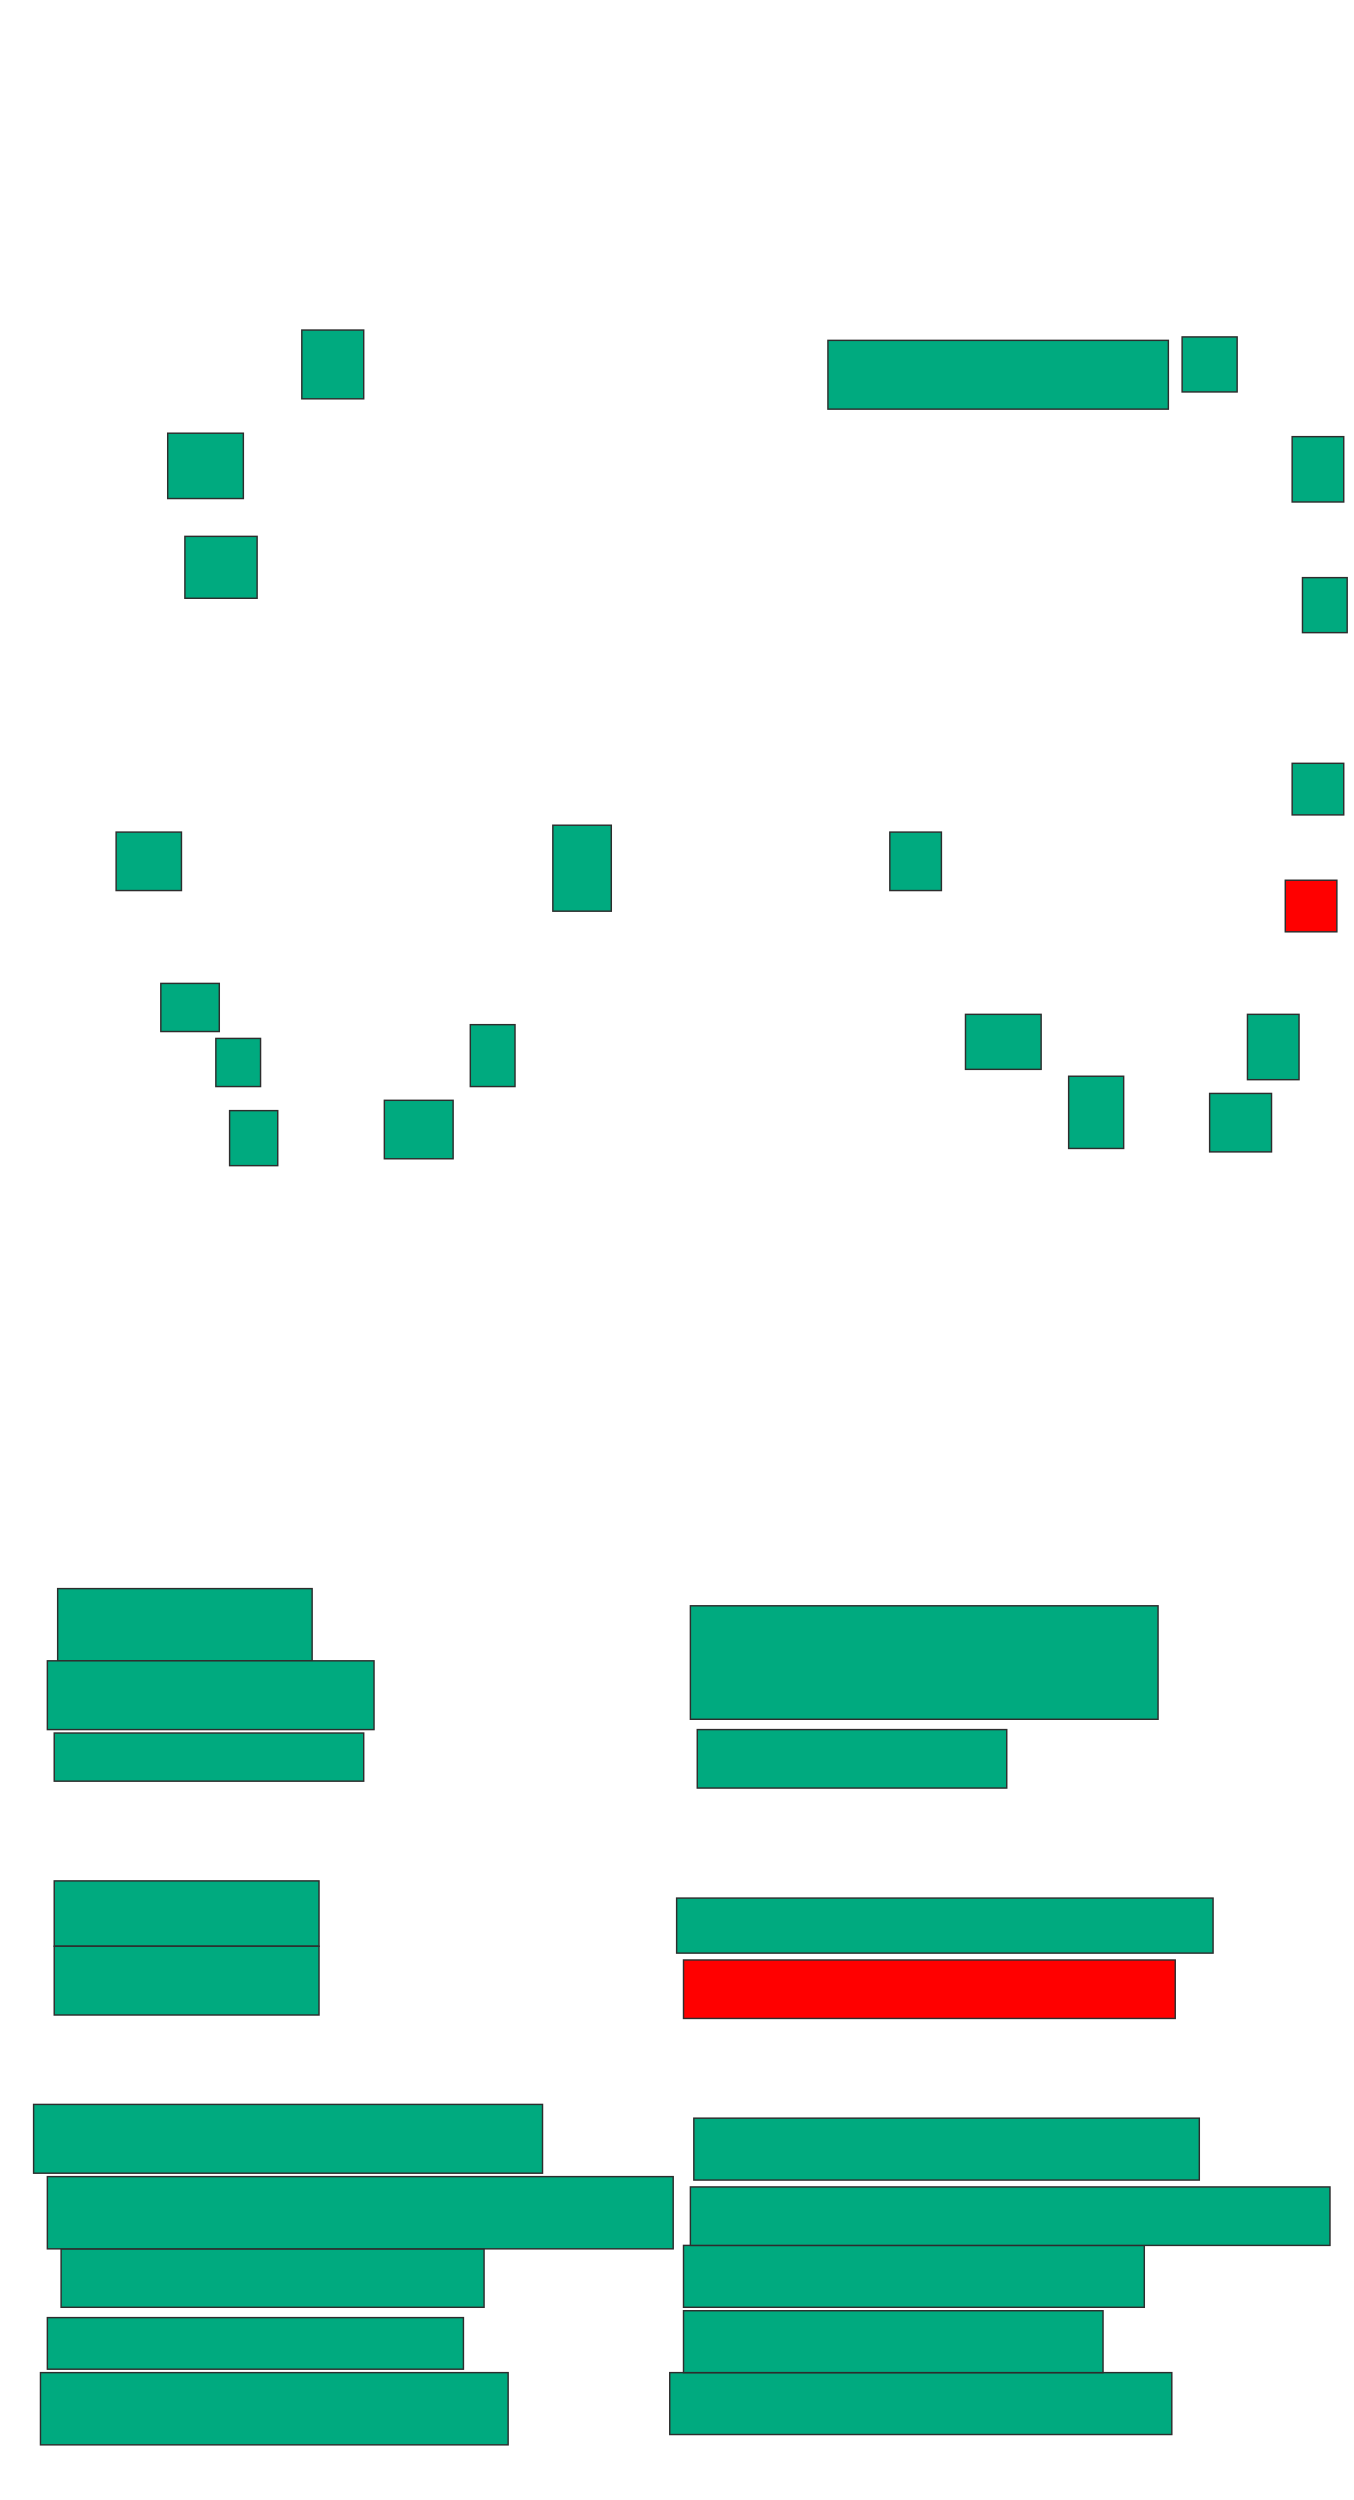
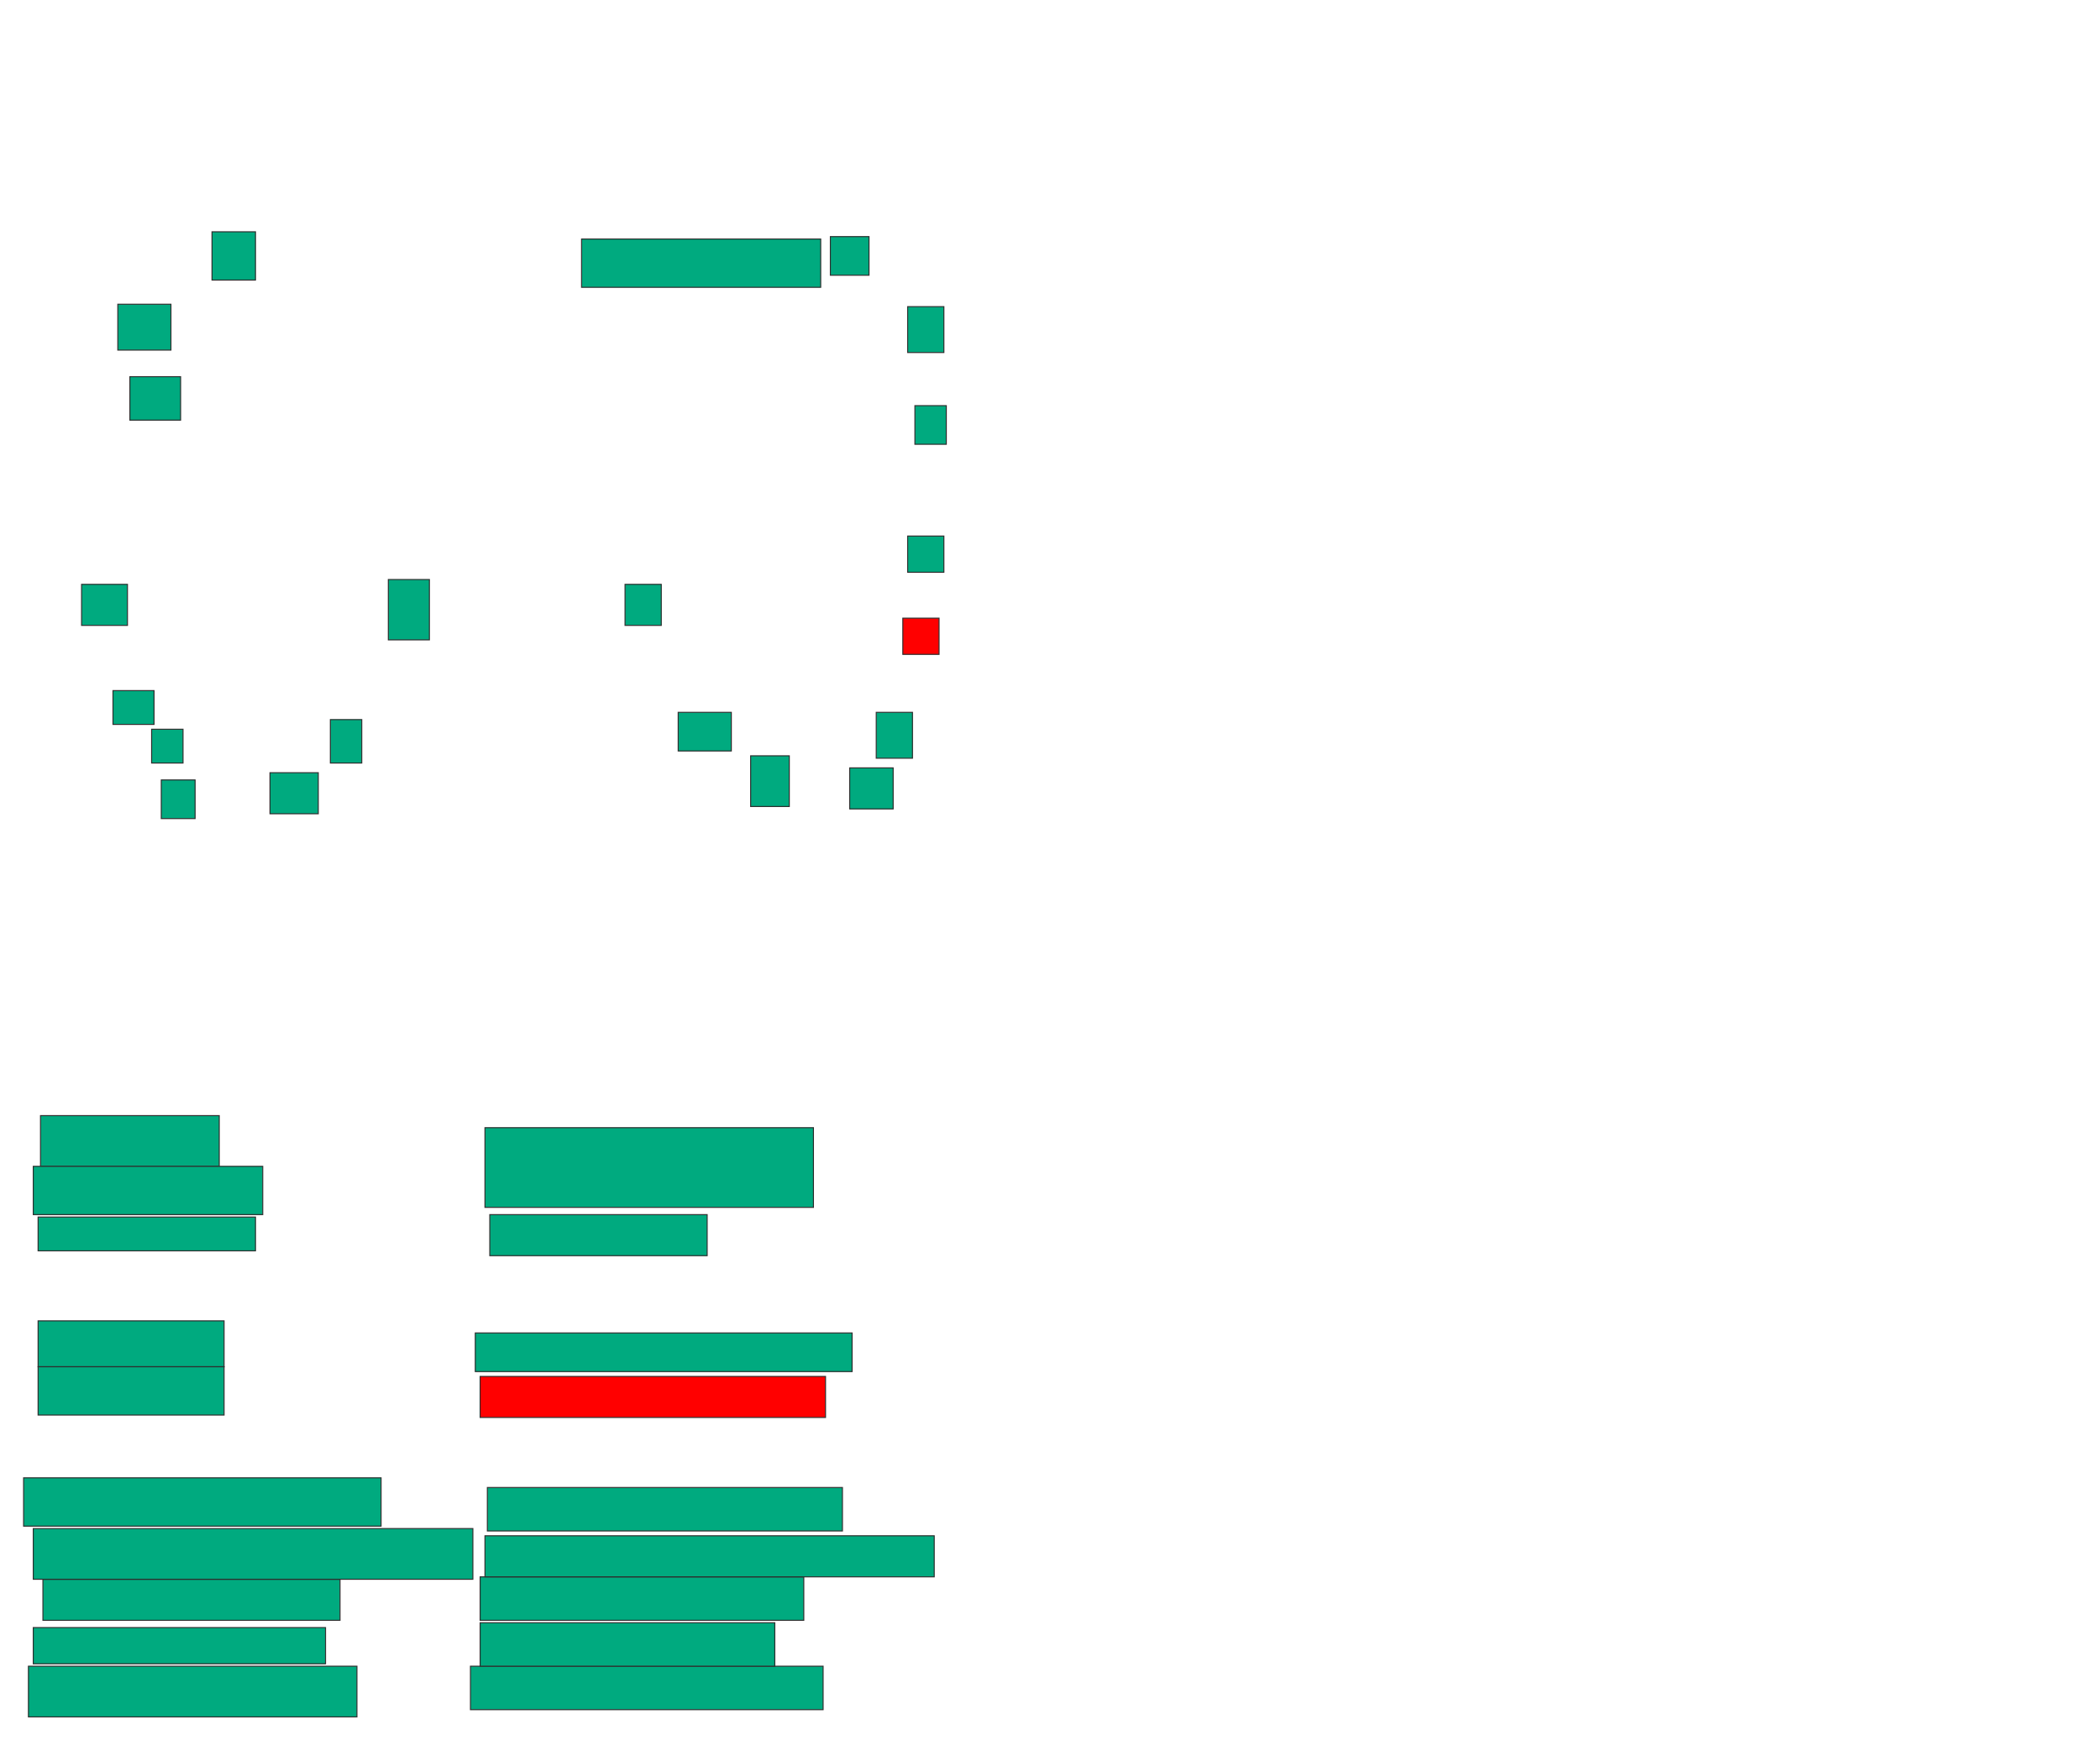
- <svg xmlns="http://www.w3.org/2000/svg" width="937" height="1731">
+ <svg xmlns="http://www.w3.org/2000/svg" width="2070" height="1731">
  <g>
  </g>
  <g>
    <g id="41b6963c679f4958b134a8311817c7b8-ao-1">
-       <rect fill="#00AA7F" stroke="#2D2D2D" x="266.119" y="761.857" width="47.619" height="40.476" />
-       <rect fill="#00AA7F" stroke="#2D2D2D" x="28.024" y="1642.809" width="323.81" height="50" />
-       <rect fill="#00AA7F" stroke="#2D2D2D" x="463.738" y="1642.809" width="347.619" height="42.857" />
-       <rect fill="#00AA7F" stroke="#2D2D2D" x="668.5" y="702.333" width="52.381" height="38.095" />
+       <rect height="40.476" width="47.619" y="761.857" x="266.119" stroke="#2D2D2D" fill="#00AA7F" />
+       <rect height="50" width="323.81" y="1642.809" x="28.024" stroke="#2D2D2D" fill="#00AA7F" />
+       <rect height="42.857" width="347.619" y="1642.809" x="463.738" stroke="#2D2D2D" fill="#00AA7F" />
+       <rect height="38.095" width="52.381" y="702.333" x="668.5" stroke="#2D2D2D" fill="#00AA7F" />
    </g>
    <g id="41b6963c679f4958b134a8311817c7b8-ao-2">
-       <rect fill="#00AA7F" stroke="#2D2D2D" x="158.976" y="769" width="33.333" height="38.095" />
-       <rect fill="#00AA7F" stroke="#2D2D2D" x="32.786" y="1604.714" width="288.095" height="35.714" />
-       <rect fill="#00AA7F" stroke="#2D2D2D" x="473.262" y="1599.952" width="290.476" height="42.857" />
-       <rect fill="#00AA7F" stroke="#2D2D2D" x="837.548" y="757.095" width="42.857" height="40.476" />
+       <rect height="38.095" width="33.333" y="769" x="158.976" stroke="#2D2D2D" fill="#00AA7F" />
+       <rect height="35.714" width="288.095" y="1604.714" x="32.786" stroke="#2D2D2D" fill="#00AA7F" />
+       <rect height="42.857" width="290.476" y="1599.952" x="473.262" stroke="#2D2D2D" fill="#00AA7F" />
+       <rect height="40.476" width="42.857" y="757.095" x="837.548" stroke="#2D2D2D" fill="#00AA7F" />
    </g>
    <g id="41b6963c679f4958b134a8311817c7b8-ao-3">
-       <rect fill="#00AA7F" stroke="#2D2D2D" x="149.452" y="719" width="30.952" height="33.333" />
-       <rect fill="#00AA7F" stroke="#2D2D2D" x="42.309" y="1557.095" width="292.857" height="40.476" />
-       <rect fill="#00AA7F" stroke="#2D2D2D" x="473.262" y="1554.714" width="319.048" height="42.857" />
-       <rect fill="#00AA7F" stroke="#2D2D2D" x="863.738" y="702.333" width="35.714" height="45.238" />
+       <rect height="33.333" width="30.952" y="719" x="149.452" stroke="#2D2D2D" fill="#00AA7F" />
+       <rect height="40.476" width="292.857" y="1557.095" x="42.309" stroke="#2D2D2D" fill="#00AA7F" />
+       <rect height="42.857" width="319.048" y="1554.714" x="473.262" stroke="#2D2D2D" fill="#00AA7F" />
+       <rect height="45.238" width="35.714" y="702.333" x="863.738" stroke="#2D2D2D" fill="#00AA7F" />
    </g>
    <g id="41b6963c679f4958b134a8311817c7b8-ao-4">
-       <rect fill="#00AA7F" stroke="#2D2D2D" x="325.643" y="709.476" width="30.952" height="42.857" />
-       <rect fill="#00AA7F" stroke="#2D2D2D" x="32.786" y="1507.095" width="433.333" height="50" />
-       <rect fill="#00AA7F" stroke="#2D2D2D" x="478.024" y="1514.238" width="442.857" height="40.476" />
-       <rect fill="#00AA7F" stroke="#2D2D2D" x="739.929" y="745.19" width="38.095" height="50" />
+       <rect height="42.857" width="30.952" y="709.476" x="325.643" stroke="#2D2D2D" fill="#00AA7F" />
+       <rect height="50" width="433.333" y="1507.095" x="32.786" stroke="#2D2D2D" fill="#00AA7F" />
+       <rect height="40.476" width="442.857" y="1514.238" x="478.024" stroke="#2D2D2D" fill="#00AA7F" />
+       <rect height="50" width="38.095" y="745.19" x="739.929" stroke="#2D2D2D" fill="#00AA7F" />
    </g>
    <g id="41b6963c679f4958b134a8311817c7b8-ao-5">
-       <rect fill="#00AA7F" stroke="#2D2D2D" x="382.786" y="571.381" width="40.476" height="59.524" />
-       <rect fill="#00AA7F" stroke="#2D2D2D" x="23.262" y="1457.095" width="352.381" height="47.619" />
-       <rect fill="#00AA7F" stroke="#2D2D2D" x="480.405" y="1466.619" width="350" height="42.857" />
-       <rect fill="#00AA7F" stroke="#2D2D2D" x="616.119" y="576.143" width="35.714" height="40.476" />
+       <rect height="59.524" width="40.476" y="571.381" x="382.786" stroke="#2D2D2D" fill="#00AA7F" />
+       <rect height="47.619" width="352.381" y="1457.095" x="23.262" stroke="#2D2D2D" fill="#00AA7F" />
+       <rect height="42.857" width="350" y="1466.619" x="480.405" stroke="#2D2D2D" fill="#00AA7F" />
+       <rect height="40.476" width="35.714" y="576.143" x="616.119" stroke="#2D2D2D" fill="#00AA7F" />
    </g>
    <g id="41b6963c679f4958b134a8311817c7b8-ao-6">
-       <rect fill="#00AA7F" stroke="#2D2D2D" x="80.405" y="576.143" width="45.238" height="40.476" />
-       <rect fill="#00AA7F" stroke="#2D2D2D" x="37.548" y="1302.333" width="183.333" height="45.238" />
+       <rect height="40.476" width="45.238" y="576.143" x="80.405" stroke="#2D2D2D" fill="#00AA7F" />
+       <rect height="45.238" width="183.333" y="1302.333" x="37.548" stroke="#2D2D2D" fill="#00AA7F" />
    </g>
    <g id="41b6963c679f4958b134a8311817c7b8-ao-7">
-       <rect fill="#00AA7F" stroke="#2D2D2D" x="111.357" y="680.905" width="40.476" height="33.333" />
-       <rect fill="#00AA7F" stroke="#2D2D2D" x="37.548" y="1347.571" width="183.333" height="47.619" />
+       <rect height="33.333" width="40.476" y="680.905" x="111.357" stroke="#2D2D2D" fill="#00AA7F" />
+       <rect height="47.619" width="183.333" y="1347.571" x="37.548" stroke="#2D2D2D" fill="#00AA7F" />
    </g>
    <g id="41b6963c679f4958b134a8311817c7b8-ao-8">
-       <rect fill="#00AA7F" stroke="#2D2D2D" x="468.5" y="1314.238" width="371.429" height="38.095" />
-       <rect fill="#00AA7F" stroke="#2D2D2D" x="894.69" y="528.524" width="35.714" height="35.714" />
+       <rect height="38.095" width="371.429" y="1314.238" x="468.5" stroke="#2D2D2D" fill="#00AA7F" />
+       <rect height="35.714" width="35.714" y="528.524" x="894.69" stroke="#2D2D2D" fill="#00AA7F" />
    </g>
    <g id="41b6963c679f4958b134a8311817c7b8-ao-9" class="qshape">
-       <rect fill="#FF0000" stroke="#2D2D2D" x="473.262" y="1357.095" width="340.476" height="40.476" class="qshape" />
-       <rect fill="#FF0000" stroke="#2D2D2D" x="889.929" y="609.476" width="35.714" height="35.714" class="qshape" />
+       <rect height="40.476" width="340.476" y="1357.095" x="473.262" stroke="#2D2D2D" fill="#FF0000" class="qshape" />
+       <rect height="35.714" width="35.714" y="609.476" x="889.929" stroke="#2D2D2D" fill="#FF0000" class="qshape" />
    </g>
    <g id="41b6963c679f4958b134a8311817c7b8-ao-11">
-       <rect fill="#00AA7F" stroke="#2D2D2D" x="901.833" y="399.952" width="30.952" height="38.095" />
-       <rect fill="#00AA7F" stroke="#2D2D2D" x="482.786" y="1197.571" width="214.286" height="40.476" />
+       <rect height="38.095" width="30.952" y="399.952" x="901.833" stroke="#2D2D2D" fill="#00AA7F" />
+       <rect height="40.476" width="214.286" y="1197.571" x="482.786" stroke="#2D2D2D" fill="#00AA7F" />
    </g>
    <g id="41b6963c679f4958b134a8311817c7b8-ao-12">
-       <rect fill="#00AA7F" stroke="#2D2D2D" x="208.976" y="228.524" width="42.857" height="47.619" />
-       <rect fill="#00AA7F" stroke="#2D2D2D" x="39.929" y="1099.952" width="176.19" height="50" />
+       <rect height="47.619" width="42.857" y="228.524" x="208.976" stroke="#2D2D2D" fill="#00AA7F" />
+       <rect height="50" width="176.19" y="1099.952" x="39.929" stroke="#2D2D2D" fill="#00AA7F" />
    </g>
    <g id="41b6963c679f4958b134a8311817c7b8-ao-13">
-       <rect fill="#00AA7F" stroke="#2D2D2D" x="116.119" y="299.952" width="52.381" height="45.238" />
-       <rect fill="#00AA7F" stroke="#2D2D2D" x="32.786" y="1149.952" width="226.19" height="47.619" />
+       <rect height="45.238" width="52.381" y="299.952" x="116.119" stroke="#2D2D2D" fill="#00AA7F" />
+       <rect height="47.619" width="226.19" y="1149.952" x="32.786" stroke="#2D2D2D" fill="#00AA7F" />
    </g>
    <g id="41b6963c679f4958b134a8311817c7b8-ao-14">
-       <rect fill="#00AA7F" stroke="#2D2D2D" x="128.024" y="371.381" width="50" height="42.857" />
-       <rect fill="#00AA7F" stroke="#2D2D2D" x="37.548" y="1199.952" width="214.286" height="33.333" />
+       <rect height="42.857" width="50" y="371.381" x="128.024" stroke="#2D2D2D" fill="#00AA7F" />
+       <rect height="33.333" width="214.286" y="1199.952" x="37.548" stroke="#2D2D2D" fill="#00AA7F" />
    </g>
    <g id="41b6963c679f4958b134a8311817c7b8-ao-10">
      <g>
-         <rect fill="#00AA7F" stroke="#2D2D2D" x="818.5" y="233.286" width="38.095" height="38.095" />
-         <rect fill="#00AA7F" stroke="#2D2D2D" x="894.69" y="302.333" width="35.714" height="45.238" />
-         <rect fill="#00AA7F" stroke="#2D2D2D" x="478.024" y="1111.857" width="323.81" height="78.571" />
+         <rect height="38.095" width="38.095" y="233.286" x="818.5" stroke="#2D2D2D" fill="#00AA7F" />
+         <rect height="45.238" width="35.714" y="302.333" x="894.69" stroke="#2D2D2D" fill="#00AA7F" />
+         <rect height="78.571" width="323.81" y="1111.857" x="478.024" stroke="#2D2D2D" fill="#00AA7F" />
      </g>
-       <rect height="47.619" width="235.714" y="235.667" x="573.262" stroke="#2D2D2D" fill="#00AA7F" />
+       <rect fill="#00AA7F" stroke="#2D2D2D" x="573.262" y="235.667" width="235.714" height="47.619" />
    </g>
  </g>
</svg>
